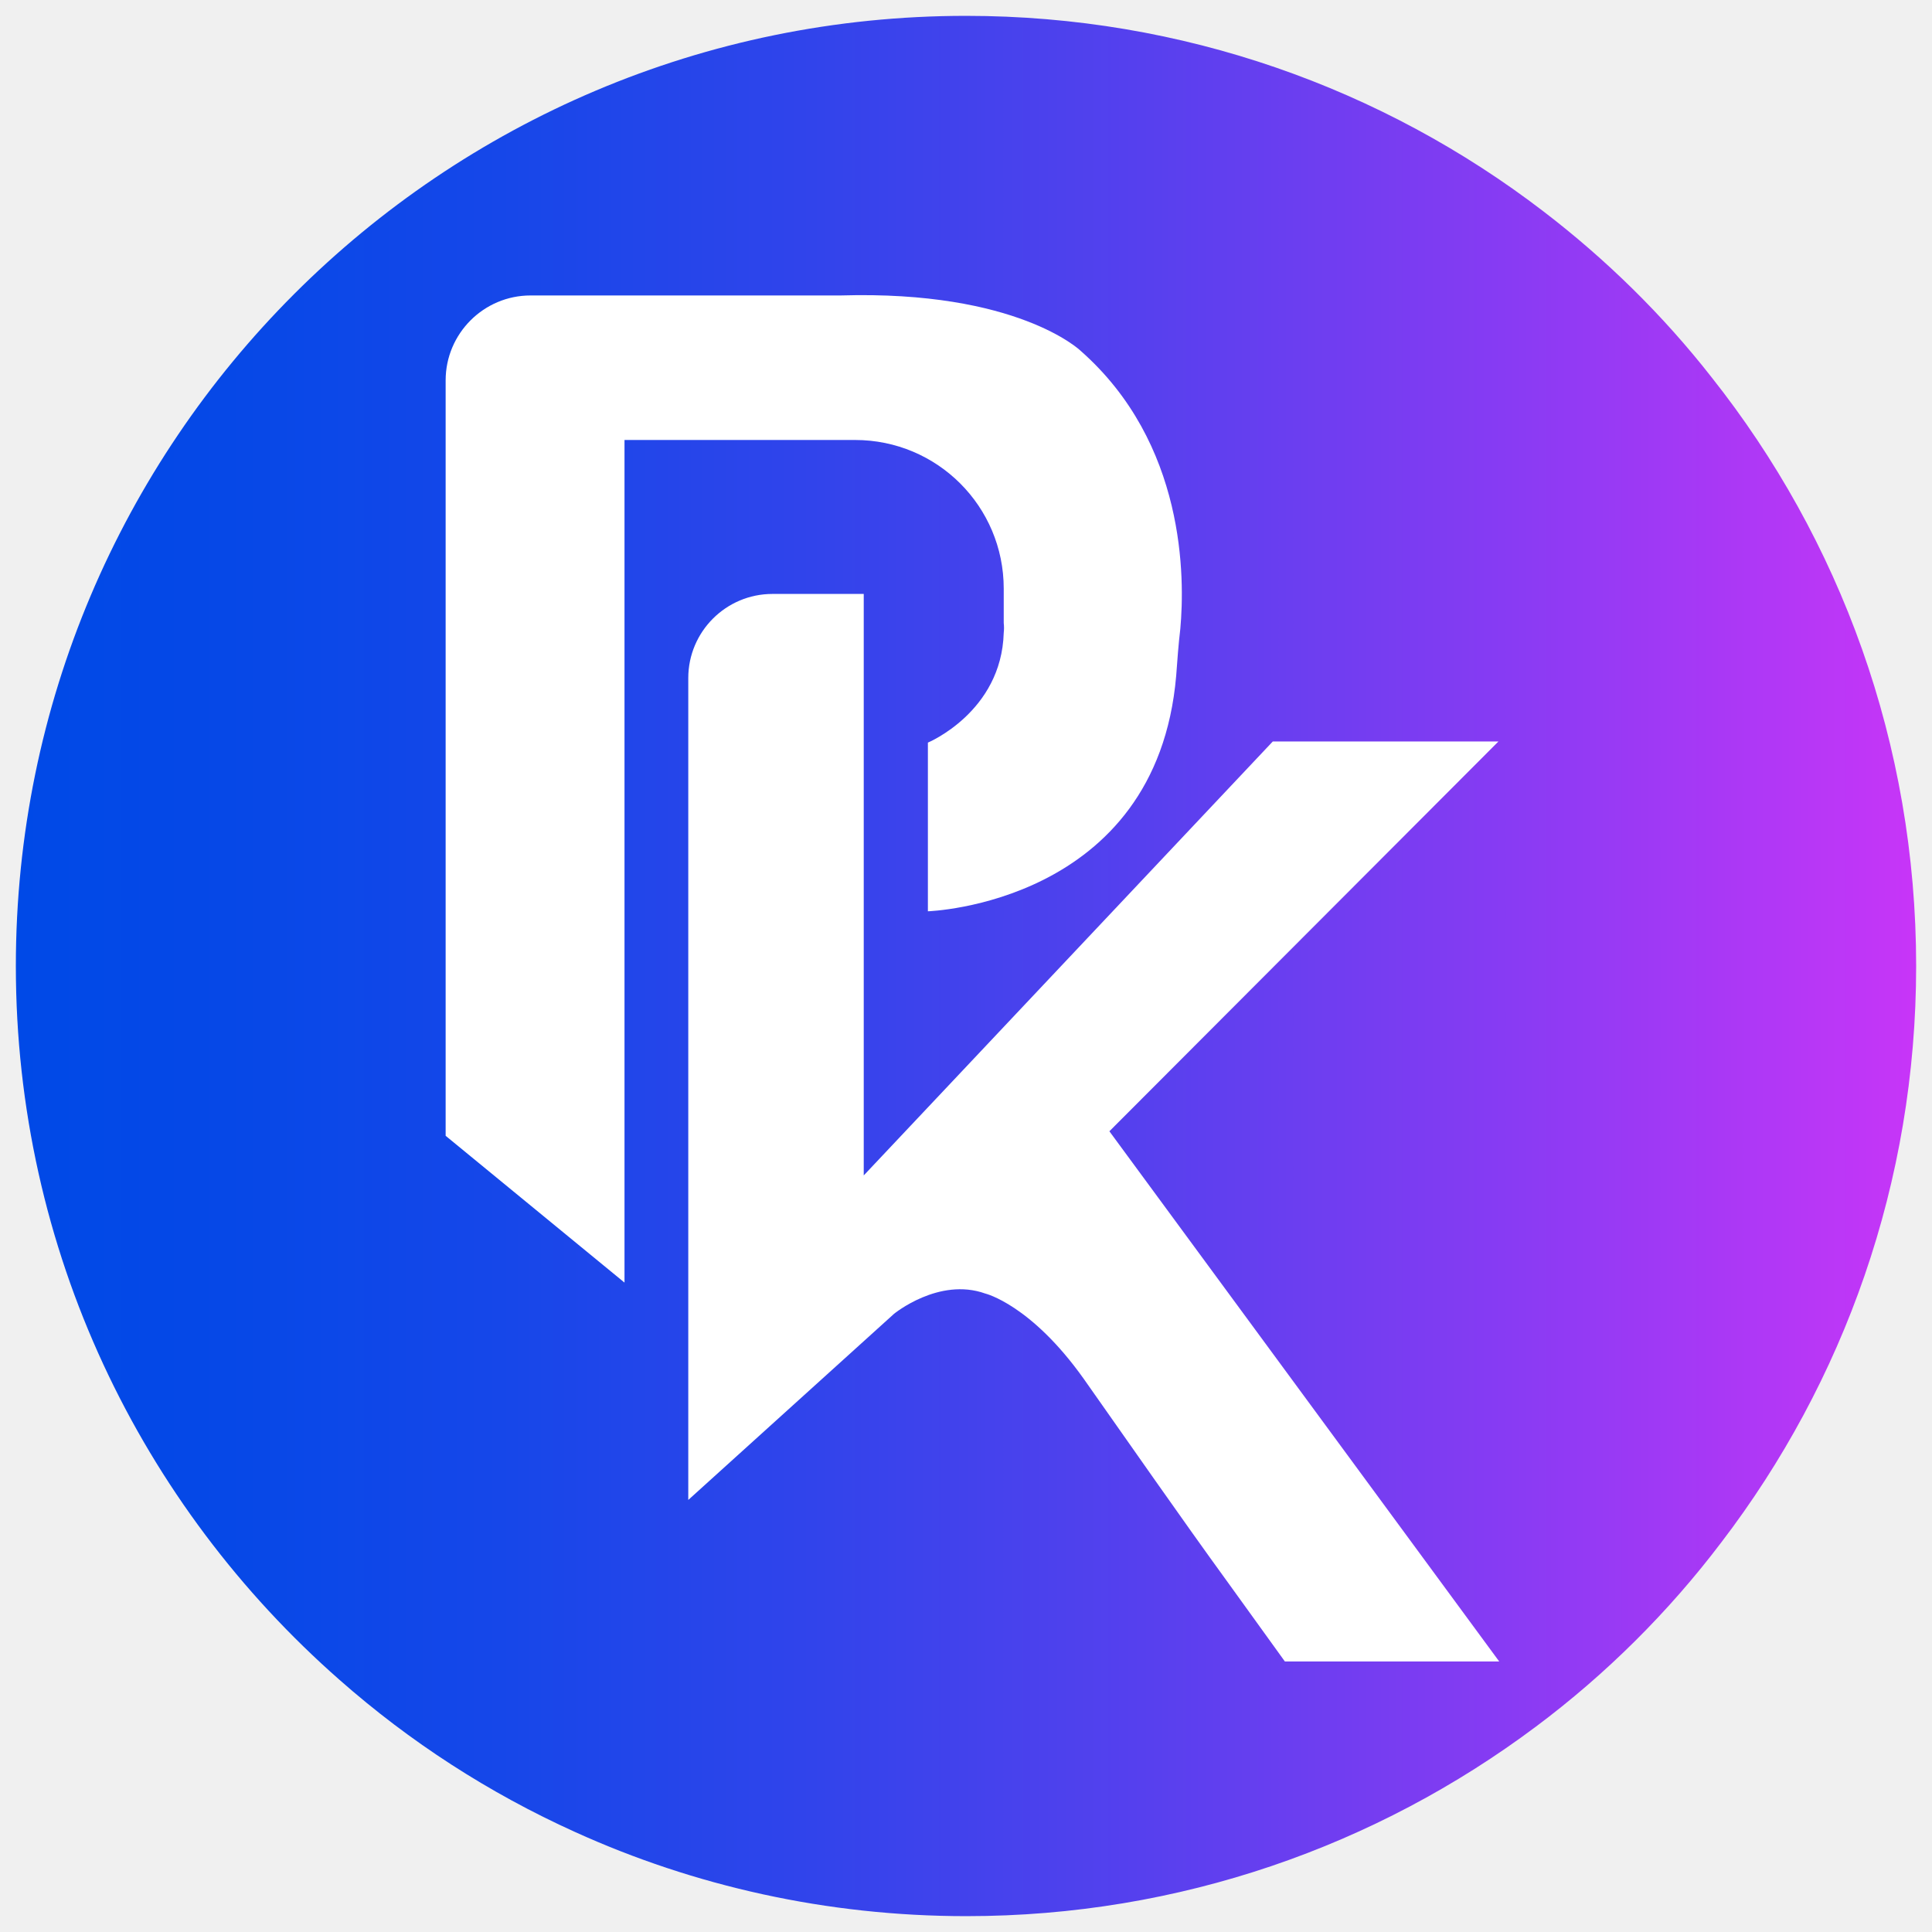
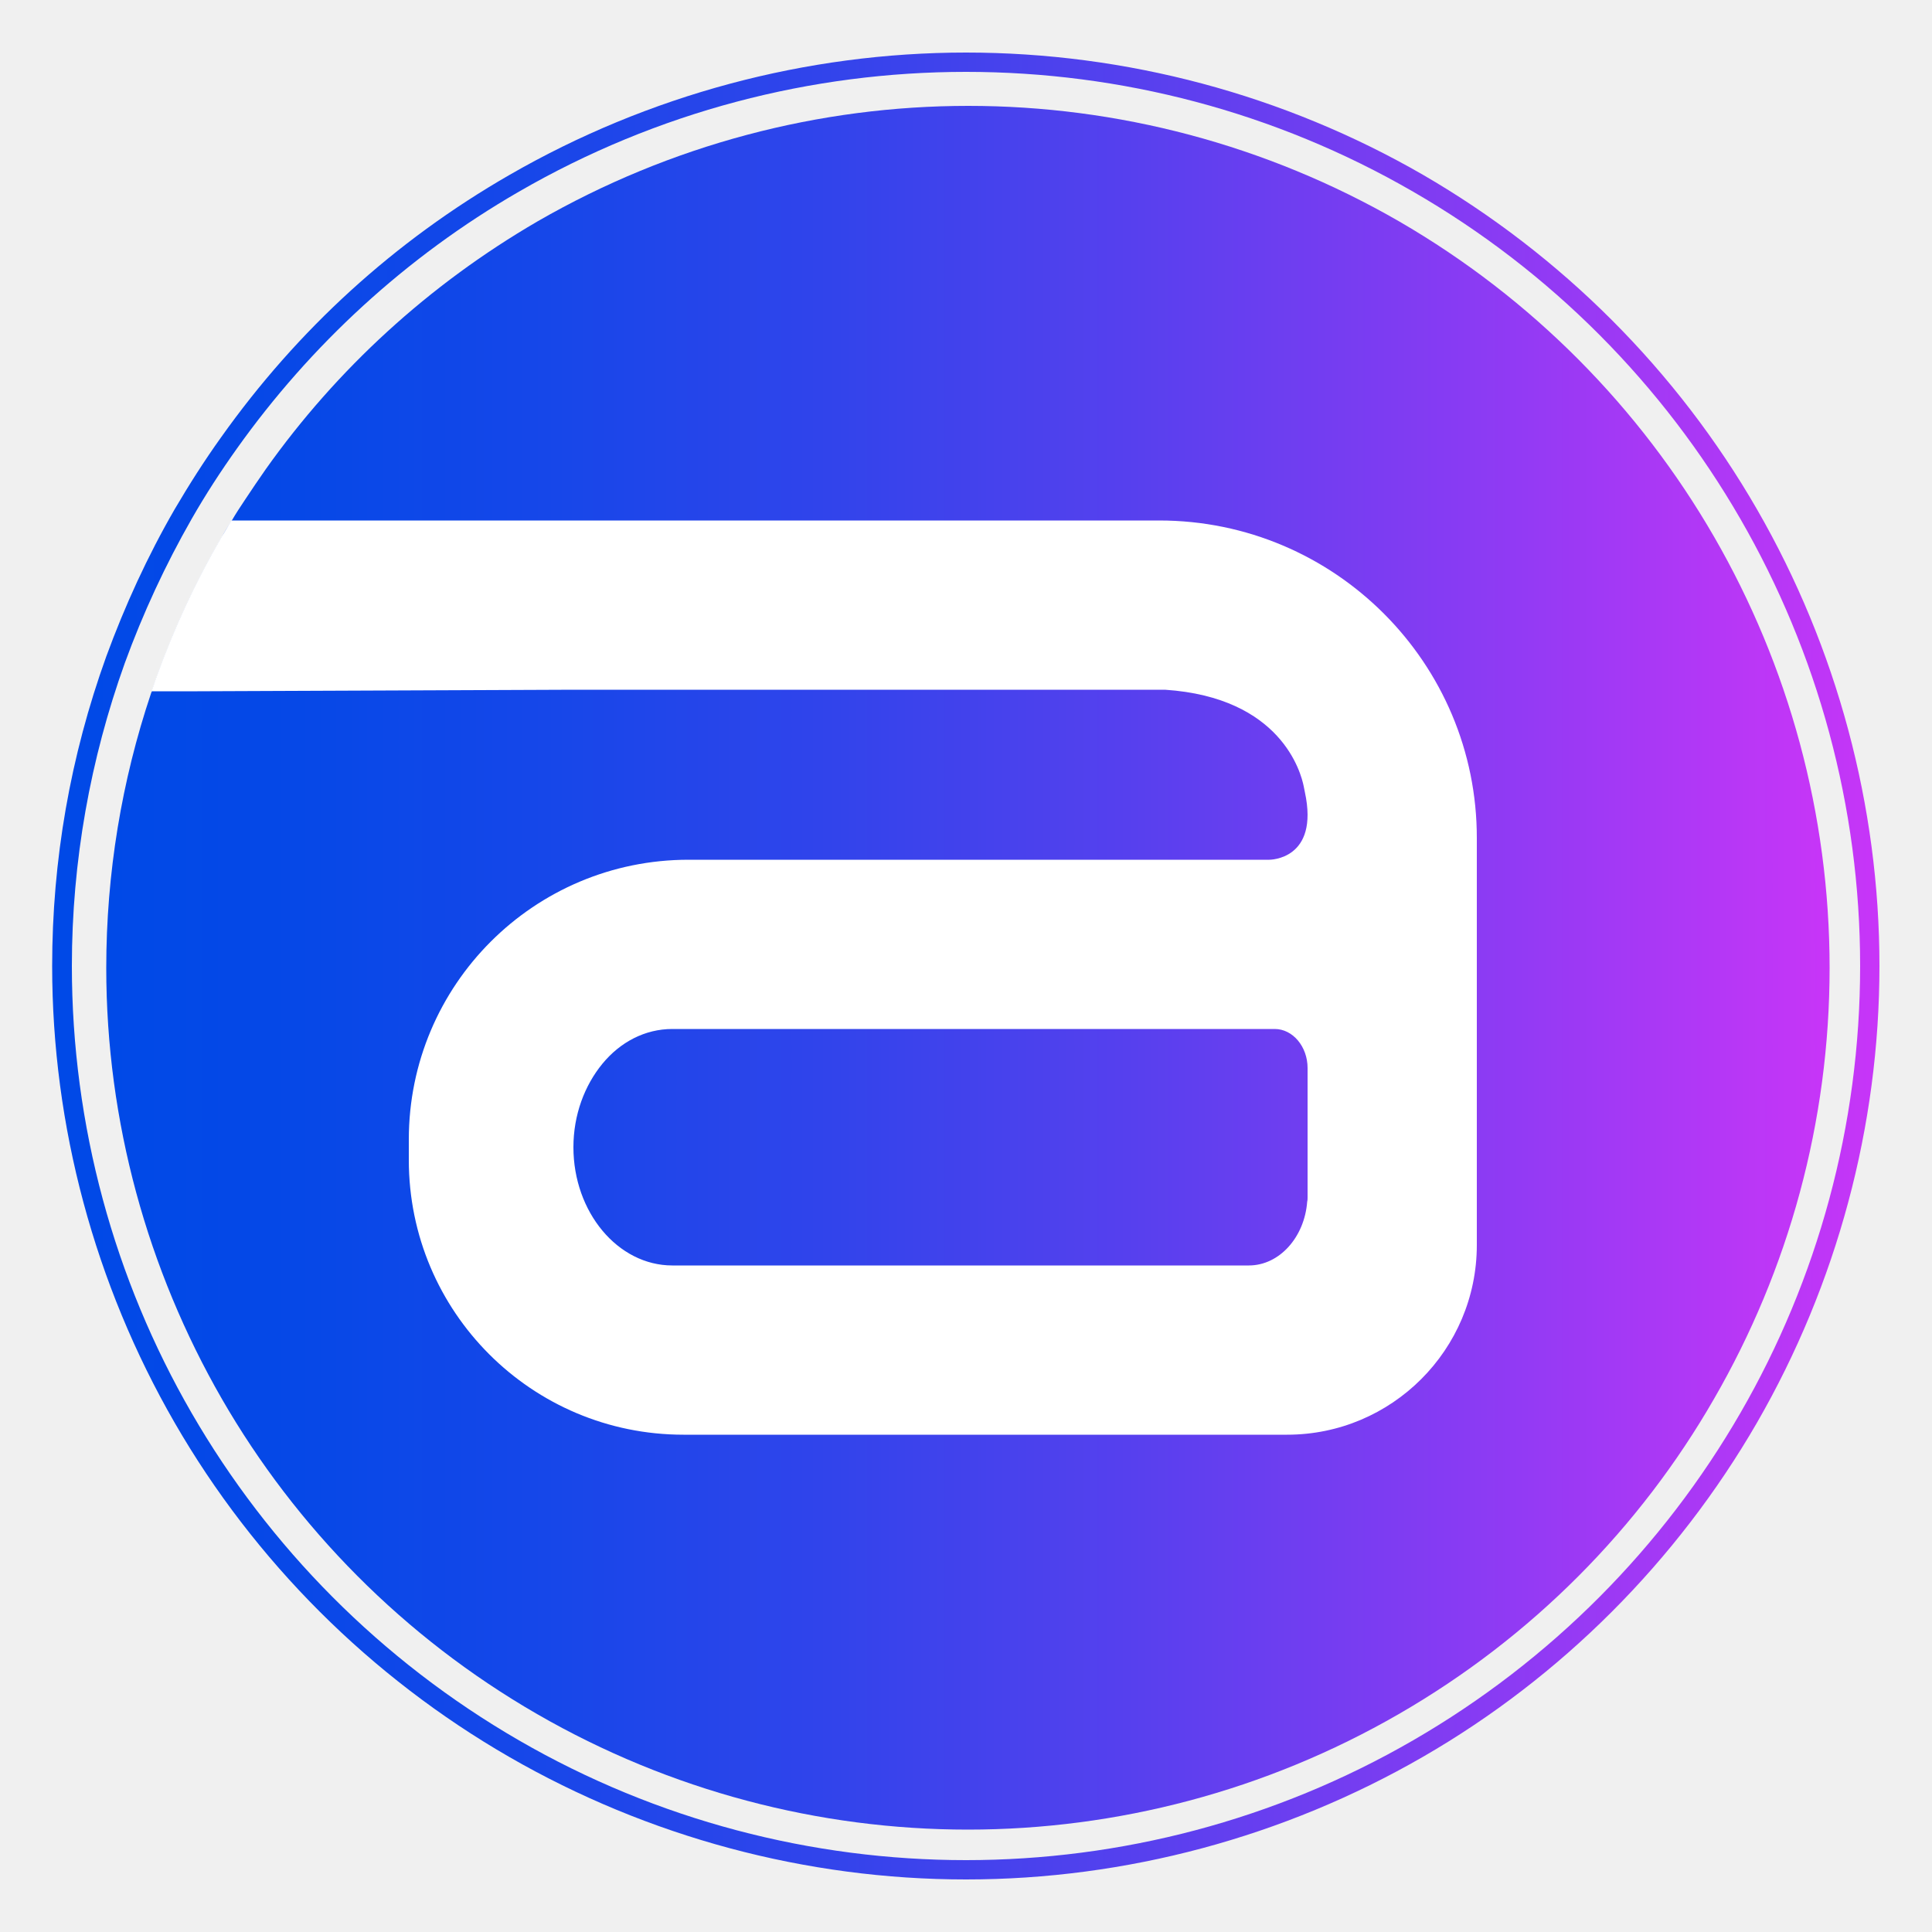
- <svg xmlns="http://www.w3.org/2000/svg" version="1.1" id="Layer_1" x="0px" y="0px" viewBox="0 0 512 512" style="enable-background:new 0 0 512 512;" xml:space="preserve">
+ <svg xmlns="http://www.w3.org/2000/svg" version="1.1" id="Layer_1" x="0px" y="0px" viewBox="0 0 500 500" style="enable-background:new 0 0 500 500;" xml:space="preserve">
  <style type="text/css">
	.st0{fill:url(#SVGID_1_);}
- 	.st1{fill:#FFFFFF;}
+ 	.st1{fill:url(#SVGID_00000089562460601339010010000017693403736624951169_);}
+ 	.st2{fill:#FFFFFF;}
</style>
+   <linearGradient id="SVGID_1_" gradientUnits="userSpaceOnUse" x1="27.5" y1="250.5" x2="473.5" y2="250.5">
+     <stop offset="0" style="stop-color:#0049E7" />
+     <stop offset="0.111" style="stop-color:#0648E7" />
+     <stop offset="0.255" style="stop-color:#1647E9" />
+     <stop offset="0.419" style="stop-color:#3144EB" />
+     <stop offset="0.597" style="stop-color:#5740EE" />
+     <stop offset="0.786" style="stop-color:#883BF3" />
+     <stop offset="0.982" style="stop-color:#C236F7" />
+     <stop offset="1" style="stop-color:#C835F8" />
+   </linearGradient>
+   <path class="st0" d="M473.5,250.5c0,39.8-10.6,78.1-29.9,111.5c-19.2,33.4-47.1,61.7-81.6,81.6c-34.5,19.9-73,29.9-111.5,29.9  c-38.5,0-77-10-111.5-29.9c-34.5-19.9-62.4-48.3-81.6-81.6c-19.2-33.4-29.9-71.7-29.9-111.5c0-24.5,4-48.5,11.6-71.1  c0.1-0.2,0.1-0.3,0.2-0.5c0.5-1.3,0.9-2.7,1.4-4c4.5-12.5,10.1-24.5,16.7-35.9c0.8-1.5,1.7-2.9,2.6-4.3c1.1-1.9,2.3-3.7,3.5-5.5  c1.7-2.6,3.5-5.2,5.3-7.8c18.3-25.8,42.1-47.7,70.3-64.1c34.5-19.9,73-29.9,111.5-29.9c38.5,0,77,10,111.5,29.9  C431,97.2,473.5,170.8,473.5,250.5z" />
  <g>
-     <linearGradient id="SVGID_1_" gradientUnits="userSpaceOnUse" x1="4.217" y1="256" x2="507.783" y2="256">
+     <linearGradient id="SVGID_00000101099698756387175010000017753176571211877264_" gradientUnits="userSpaceOnUse" x1="13.565" y1="250" x2="486.435" y2="250">
      <stop offset="0" style="stop-color:#0049E7" />
      <stop offset="0.111" style="stop-color:#0648E7" />
      <stop offset="0.255" style="stop-color:#1647E9" />
      <stop offset="0.419" style="stop-color:#3144EB" />
      <stop offset="0.597" style="stop-color:#5740EE" />
      <stop offset="0.786" style="stop-color:#883BF3" />
      <stop offset="0.982" style="stop-color:#C236F7" />
      <stop offset="1" style="stop-color:#C835F8" />
    </linearGradient>
-     <path class="st0" d="M507.8,256c0,57.4-19.2,110.3-51.6,152.7c-14,18.5-30.6,35-49.2,48.9c-42.1,31.5-94.3,50.2-150.9,50.2   c-37,0-72.2-8-103.7-22.3c-22.8-10.3-43.8-23.9-62.4-40.3C37.4,399,4.2,331.4,4.2,256C4.2,116.9,116.9,4.2,256,4.2   c57.5,0,110.6,19.3,153,51.8c16.6,12.7,31.7,27.5,44.6,44C487.6,142.9,507.8,197.1,507.8,256z" />
-     <g>
-       <path class="st1" d="M311.7,179.1c-5.2,60.5-65.8,62.4-65.8,62.4v-44.7c0,0,19.5-8.1,20.1-29.1c0.1-0.9,0.1-1.7,0-2.6v-9.1    c0-21.8-17.6-39.4-39.4-39.4h-61.1v223.3L118.1,301V100.8c0-12.4,10.1-22.5,22.5-22.5h82.2c46.8-1.4,63.5,14.6,63.5,14.6    c28,24.6,27.7,60.4,26.5,73.7C312.3,170.8,312,175,311.7,179.1z" />
-       <path class="st1" d="M228.9,157.4h-24.2c-12.3,0-22.3,10-22.3,22.3v217.8l54.5-49.3c0,0,11.9-9.8,24.2-5.4c0,0,12.1,2.9,26.1,22.6    c12.7,18,25.3,36.2,38.3,54.1l15,20.8h56.8L294,299.8l103.1-103.3h-59.8l-108.4,115V157.4z" />
-     </g>
+     <path style="fill:url(#SVGID_00000101099698756387175010000017753176571211877264_);" d="M250,18.6c40,0,79.9,10.3,115.7,31   C437.3,90.9,481.4,167.3,481.4,250c0,41.3-11,81.1-31,115.7c-20,34.6-48.9,64-84.7,84.7c-35.8,20.7-75.8,31-115.7,31   s-79.9-10.3-115.7-31c-35.8-20.7-64.7-50.1-84.7-84.7c-20-34.6-31-74.4-31-115.7c0-27.2,4.8-53.6,13.7-78.4   c4.7-12.9,10.5-25.4,17.3-37.3c3.6-6.3,7.5-12.3,11.7-18.2c19-26.7,43.7-49.6,73-66.5C170.1,28.9,210,18.6,250,18.6 M250,13.6   c-41.4,0-82.3,11-118.2,31.7c-29.7,17.1-54.8,40-74.6,67.9c-4.3,6-8.3,12.3-12,18.6c-7,12.1-12.9,25-17.7,38.1   c-9.3,25.8-14,52.7-14,80.1c0,41.4,11,82.3,31.7,118.2c20.7,35.9,50.7,65.8,86.6,86.5c35.9,20.7,76.8,31.7,118.2,31.7   c41.4,0,82.3-11,118.2-31.7c35.9-20.7,65.8-50.7,86.5-86.5c20.7-35.9,31.7-76.8,31.7-118.2c0-41.4-11-82.3-31.7-118.2   C434,95.9,404.1,66,368.2,45.2C332.3,24.5,291.4,13.6,250,13.6L250,13.6z" />
  </g>
+   <g>
+     <path class="st2" d="M157.4,174h-13.6l12.7-0.1C156.8,174,157.1,174,157.4,174z" />
+   </g>
+   <path class="st2" d="M300,134.7l-240.1,0c-0.9,1.4-1.7,2.9-2.6,4.3c-6.6,11.4-12.2,23.4-16.7,35.9c-0.5,1.3-0.9,2.7-1.4,4h11.9  c0,0,0,0,0,0l97.4-0.4l11.9,0h1.7c-0.3,0-0.6,0-0.9,0h140.3c30.1,2,35.2,21.5,35.9,25c0.1,0.5,0.2,1,0.3,1.5  c3.8,17.6-9.2,17.5-9.2,17.5H178.2c-40,0-72.4,32.4-72.4,72.4v5.3c0,39.3,31.8,71.1,71.1,71.1l156.2,0c27.1,0,49.1-22,49.1-49.1V217  C382.3,171.6,345.4,134.7,300,134.7z M338.4,309.8c0,0.4,0,0.8-0.1,1.2c-0.7,9.2-7.2,16.5-15.1,16.5H174  c-14.1,0-25.6-13.8-25.6-30.6c0-8.4,2.9-16,7.5-21.6s11-9,18.1-9h155.9c4.7,0,8.5,4.6,8.5,10.1V309.8z" />
</svg>
